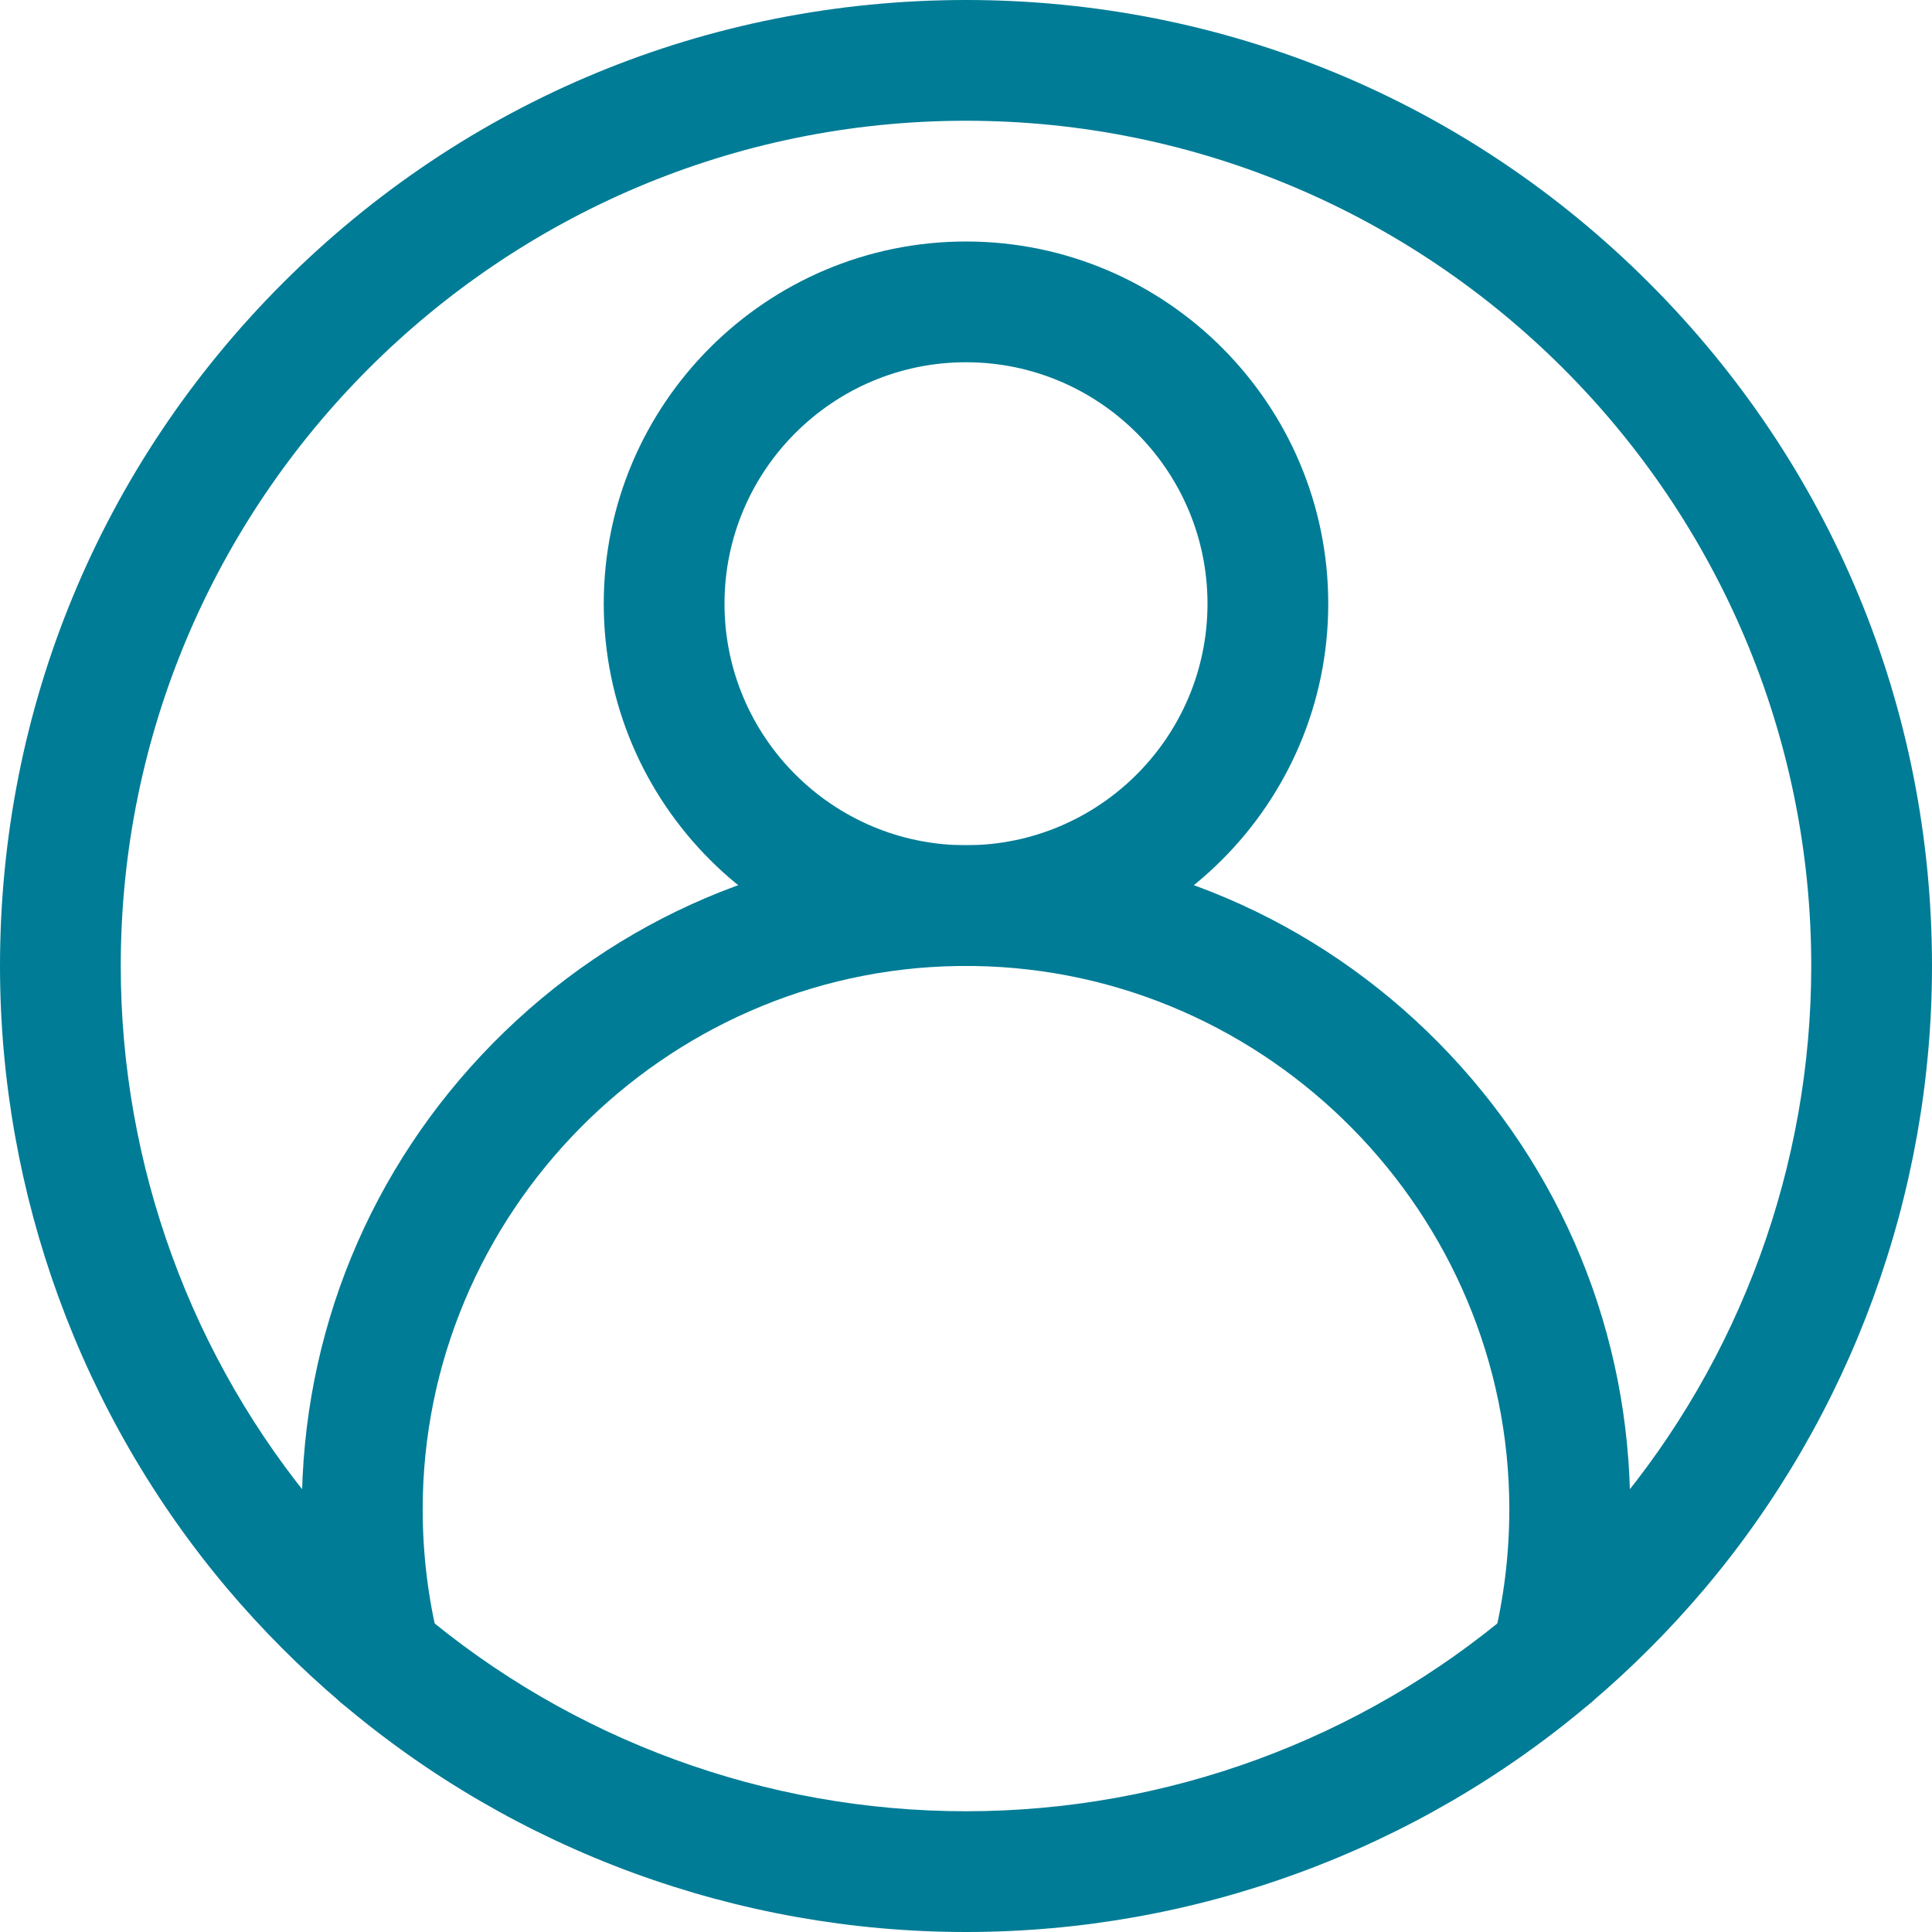
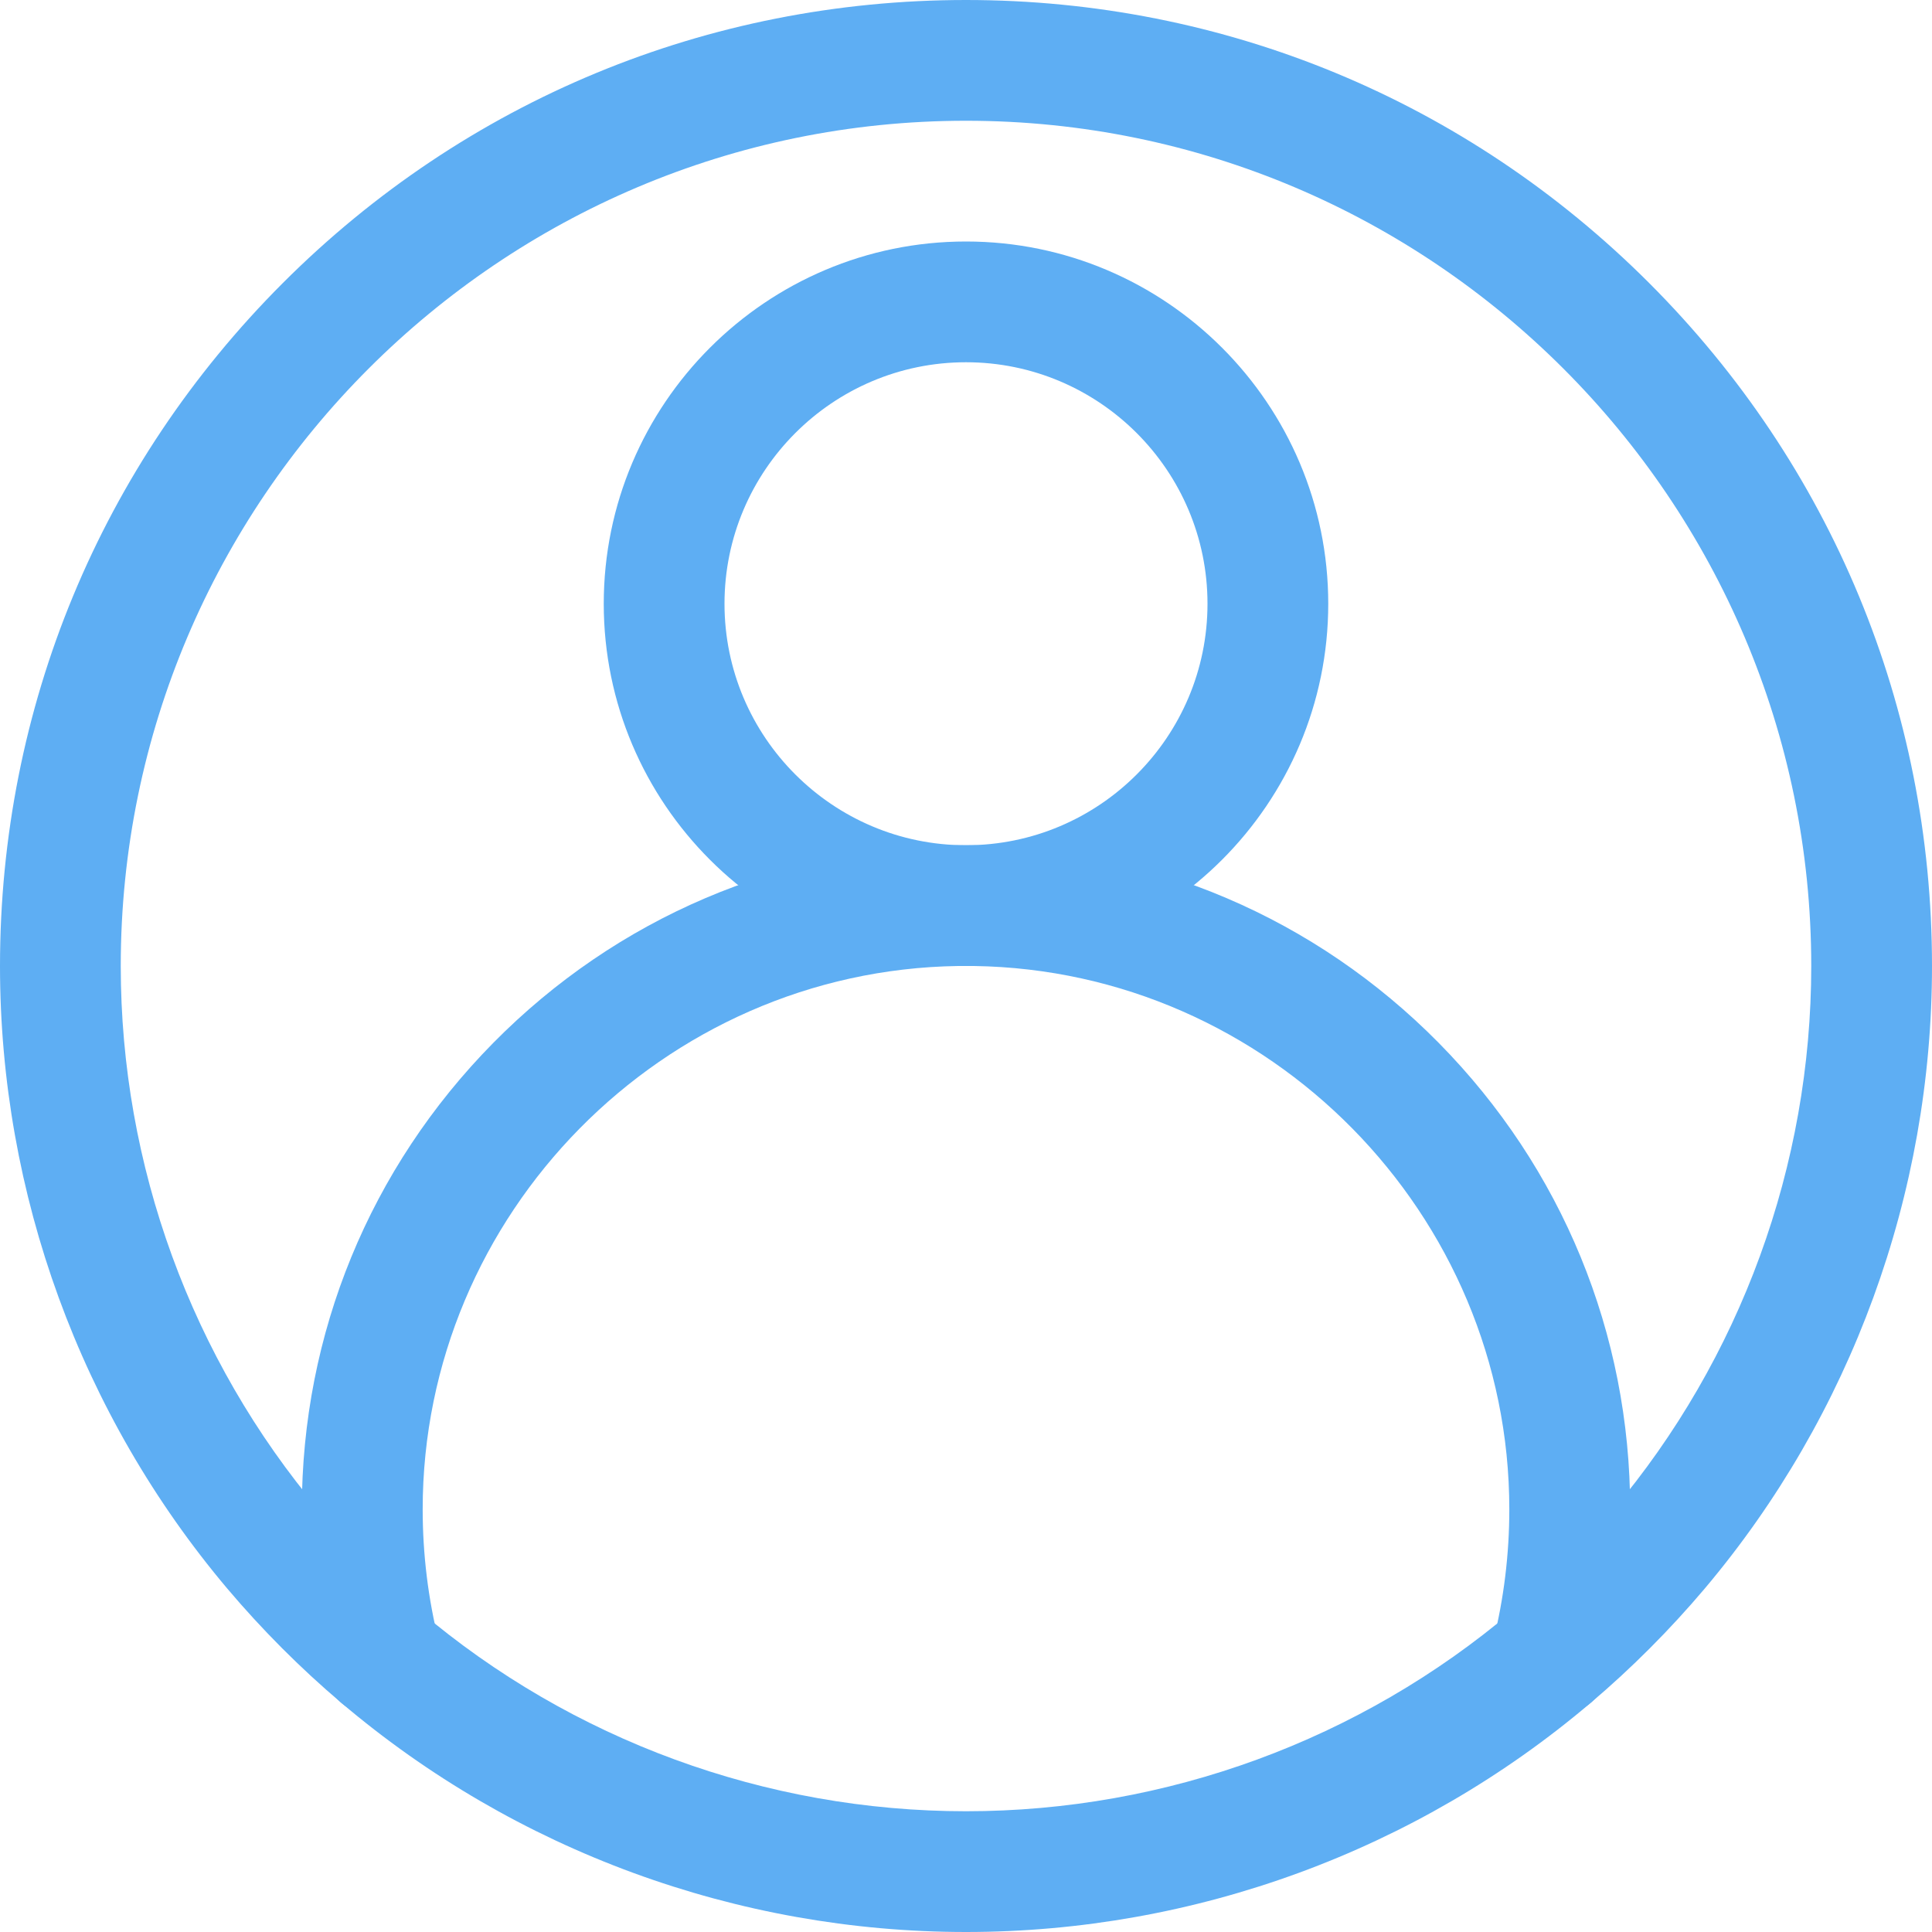
<svg xmlns="http://www.w3.org/2000/svg" width="18" height="18" viewBox="0 0 18 18" fill="none">
-   <path d="M9 18C6.869 18 4.802 17.242 3.18 15.865C2.799 15.542 2.442 15.184 2.118 14.801C0.752 13.182 0 11.122 0 9C0 6.596 0.936 4.336 2.636 2.636C4.336 0.936 6.596 0 9 0C11.404 0 13.664 0.936 15.364 2.636C17.064 4.336 18 6.596 18 9C18 11.122 17.248 13.182 15.882 14.801C15.558 15.184 15.201 15.542 14.82 15.865C13.198 17.242 11.131 18 9 18ZM9 1.125C4.658 1.125 1.125 4.658 1.125 9C1.125 10.856 1.783 12.659 2.978 14.075C3.261 14.411 3.574 14.725 3.908 15.008C5.327 16.212 7.135 16.875 9 16.875C10.865 16.875 12.673 16.212 14.092 15.008C14.426 14.725 14.739 14.411 15.022 14.075C16.217 12.659 16.875 10.857 16.875 9C16.875 4.658 13.342 1.125 9 1.125Z" fill="#007C96" />
-   <path d="M9 9C7.139 9 5.625 7.486 5.625 5.625C5.625 3.764 7.139 2.25 9 2.25C10.861 2.25 12.375 3.764 12.375 5.625C12.375 7.486 10.861 9 9 9ZM9 3.375C7.759 3.375 6.75 4.384 6.75 5.625C6.75 6.866 7.759 7.875 9 7.875C10.241 7.875 11.25 6.866 11.25 5.625C11.25 4.384 10.241 3.375 9 3.375Z" fill="#007C96" />
-   <path d="M14.456 15.999C14.411 15.999 14.365 15.993 14.319 15.982C14.018 15.906 13.835 15.601 13.91 15.3C14.011 14.897 14.062 14.481 14.062 14.062C14.062 11.31 11.825 9.04 9.074 9L9 9L8.926 9C6.175 9.04 3.938 11.31 3.938 14.062C3.938 14.481 3.989 14.897 4.09 15.3C4.165 15.601 3.982 15.906 3.681 15.982C3.38 16.058 3.074 15.875 2.999 15.573C2.875 15.082 2.812 14.573 2.812 14.062C2.812 12.425 3.446 10.882 4.596 9.716C5.745 8.552 7.278 7.898 8.912 7.875C8.915 7.875 8.918 7.875 8.92 7.875L9 7.875L9.08 7.875C9.082 7.875 9.085 7.875 9.088 7.875C10.722 7.898 12.255 8.552 13.404 9.716C14.554 10.882 15.188 12.425 15.188 14.062C15.188 14.573 15.125 15.082 15.002 15.573C14.937 15.829 14.708 15.999 14.456 15.999Z" fill="#007C96" />
+   <path d="M9 18C6.869 18 4.802 17.242 3.18 15.865C2.799 15.542 2.442 15.184 2.118 14.801C0.752 13.182 0 11.122 0 9C0 6.596 0.936 4.336 2.636 2.636C4.336 0.936 6.596 0 9 0C11.404 0 13.664 0.936 15.364 2.636C17.064 4.336 18 6.596 18 9C18 11.122 17.248 13.182 15.882 14.801C15.558 15.184 15.201 15.542 14.82 15.865C13.198 17.242 11.131 18 9 18ZM9 1.125C4.658 1.125 1.125 4.658 1.125 9C1.125 10.856 1.783 12.659 2.978 14.075C3.261 14.411 3.574 14.725 3.908 15.008C5.327 16.212 7.135 16.875 9 16.875C10.865 16.875 12.673 16.212 14.092 15.008C14.426 14.725 14.739 14.411 15.022 14.075C16.217 12.659 16.875 10.857 16.875 9C16.875 4.658 13.342 1.125 9 1.125Z" fill="#5EAEF3" />
+   <path d="M9 9C7.139 9 5.625 7.486 5.625 5.625C5.625 3.764 7.139 2.25 9 2.25C10.861 2.25 12.375 3.764 12.375 5.625C12.375 7.486 10.861 9 9 9ZM9 3.375C7.759 3.375 6.75 4.384 6.75 5.625C6.75 6.866 7.759 7.875 9 7.875C10.241 7.875 11.25 6.866 11.25 5.625C11.25 4.384 10.241 3.375 9 3.375Z" fill="#5EAEF3" />
+   <path d="M14.456 15.999C14.411 15.999 14.365 15.993 14.319 15.982C14.018 15.906 13.835 15.601 13.91 15.3C14.011 14.897 14.062 14.481 14.062 14.062C14.062 11.31 11.825 9.04 9.074 9L9 9L8.926 9C6.175 9.04 3.938 11.31 3.938 14.062C3.938 14.481 3.989 14.897 4.09 15.3C4.165 15.601 3.982 15.906 3.681 15.982C3.38 16.058 3.074 15.875 2.999 15.573C2.875 15.082 2.812 14.573 2.812 14.062C2.812 12.425 3.446 10.882 4.596 9.716C5.745 8.552 7.278 7.898 8.912 7.875C8.915 7.875 8.918 7.875 8.92 7.875L9 7.875L9.08 7.875C9.082 7.875 9.085 7.875 9.088 7.875C10.722 7.898 12.255 8.552 13.404 9.716C14.554 10.882 15.188 12.425 15.188 14.062C15.188 14.573 15.125 15.082 15.002 15.573C14.937 15.829 14.708 15.999 14.456 15.999Z" fill="#5EAEF3" />
</svg>
